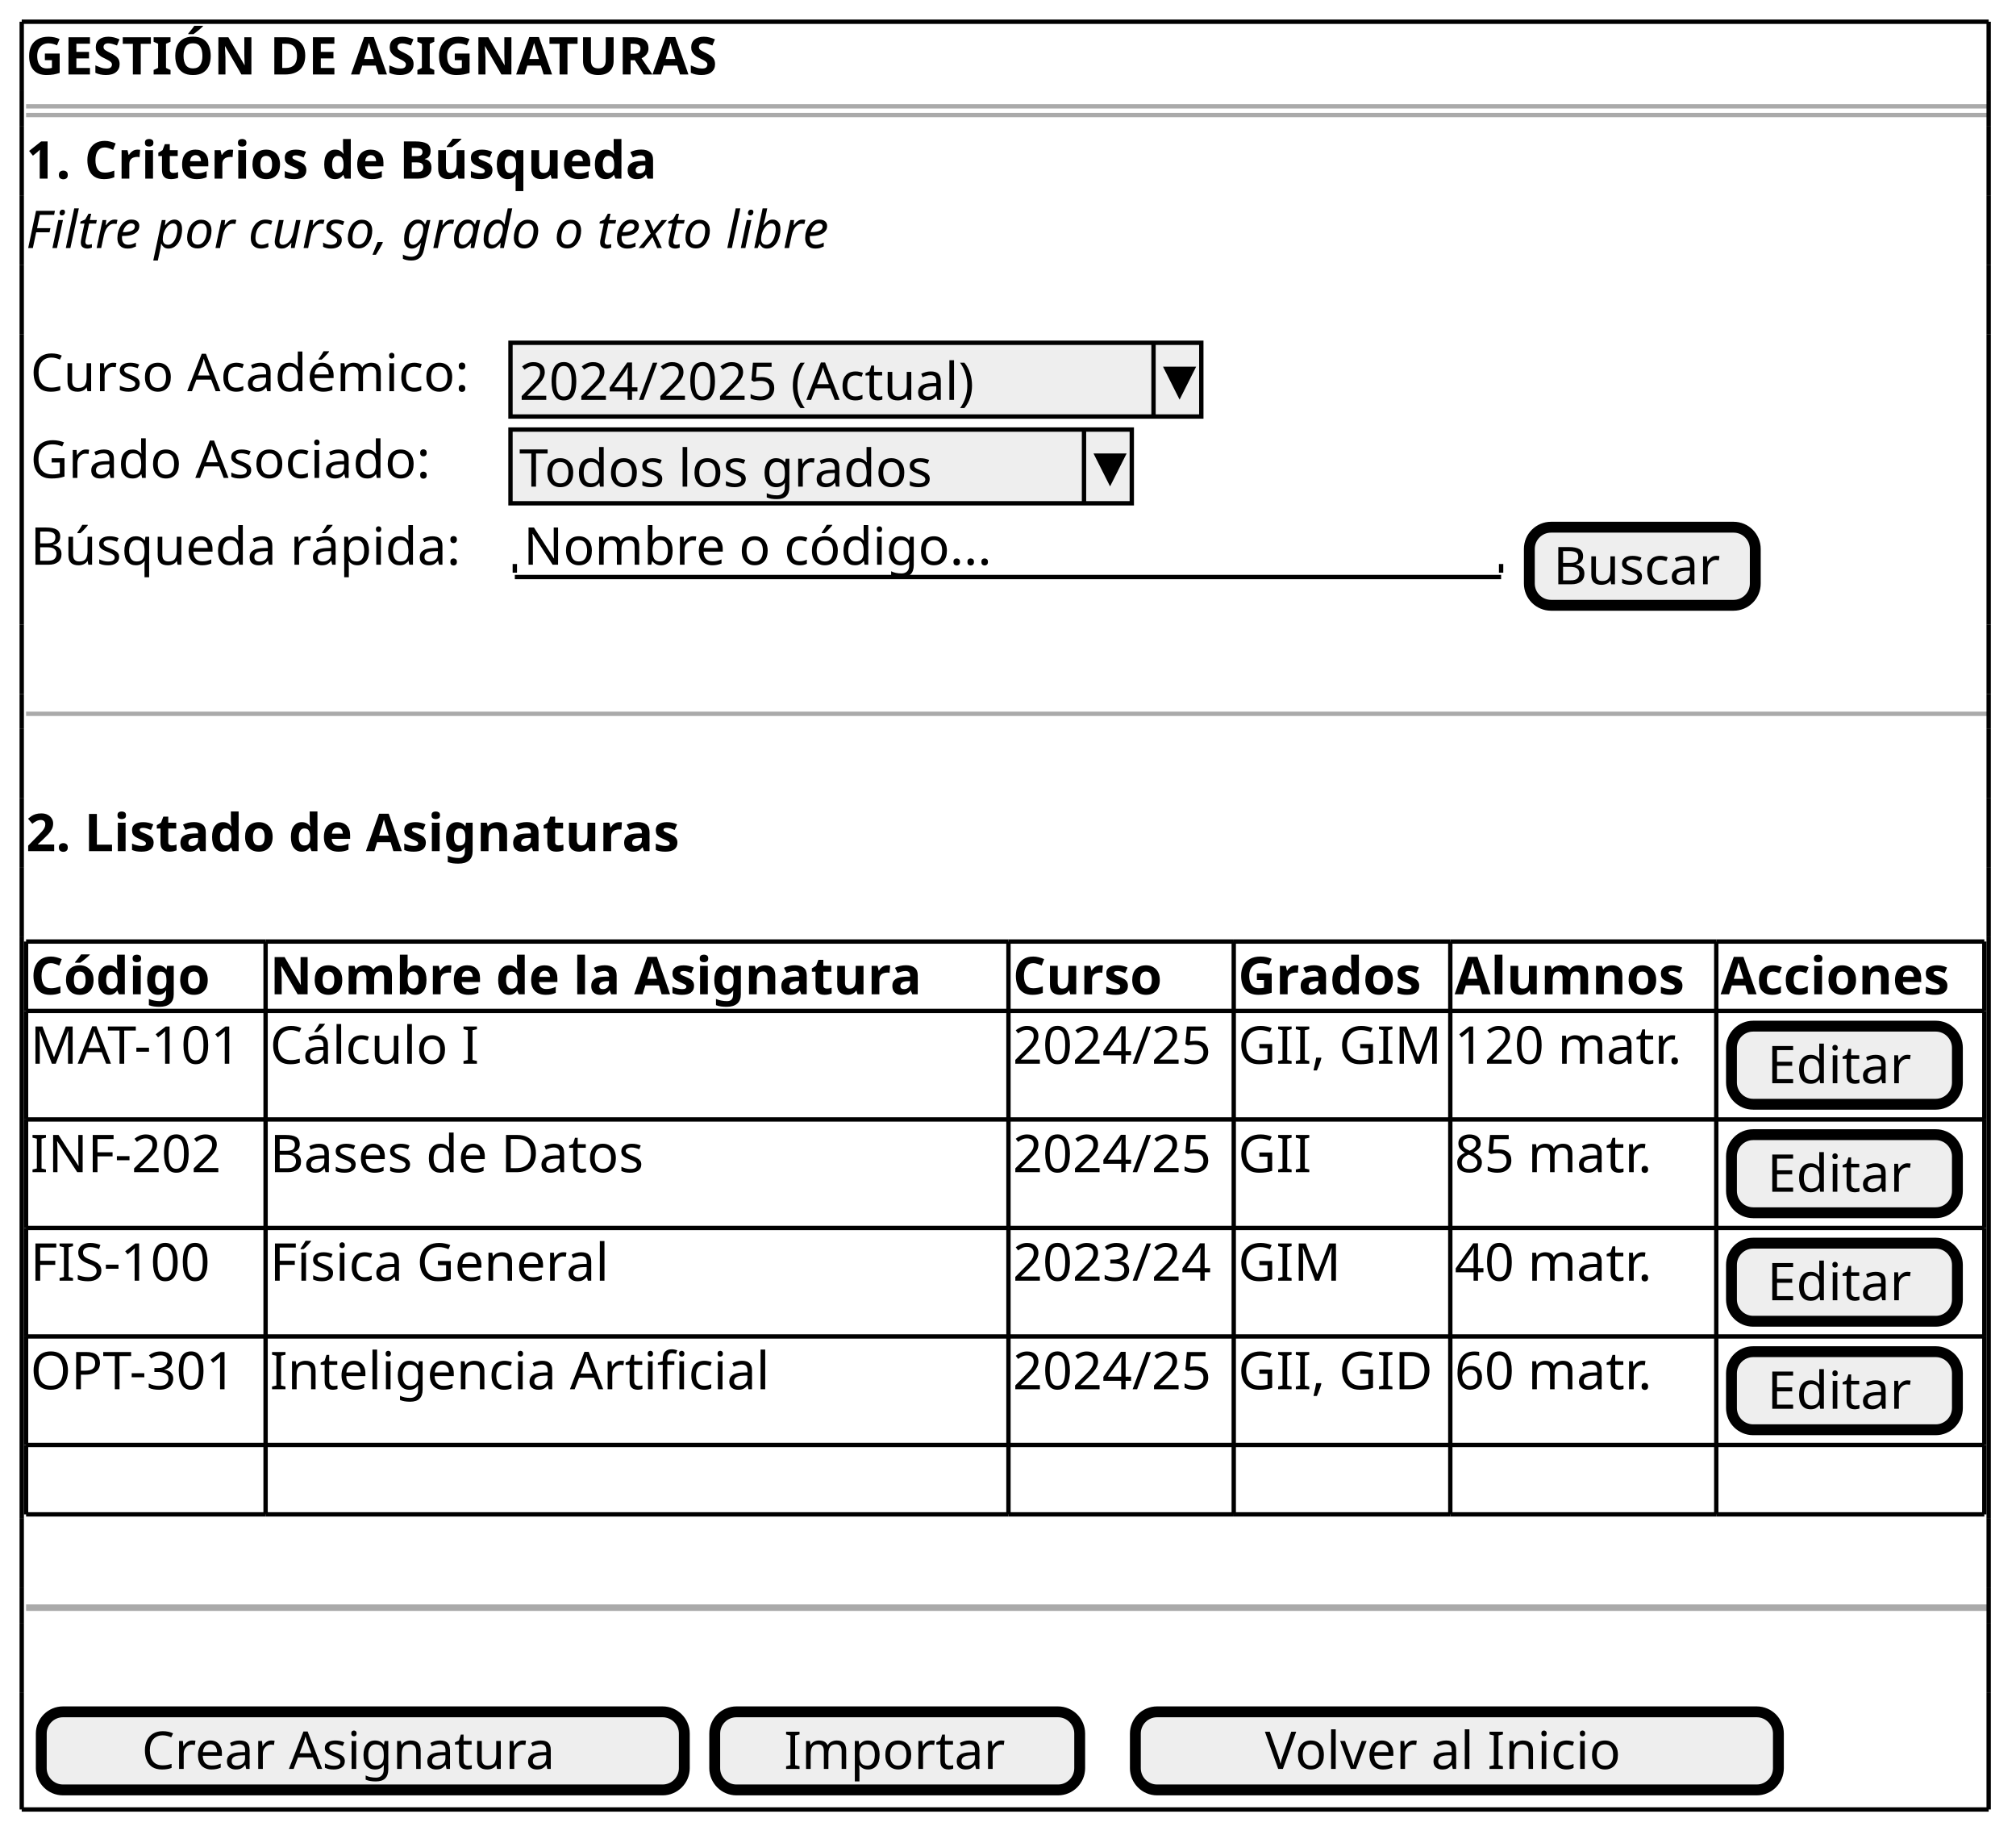
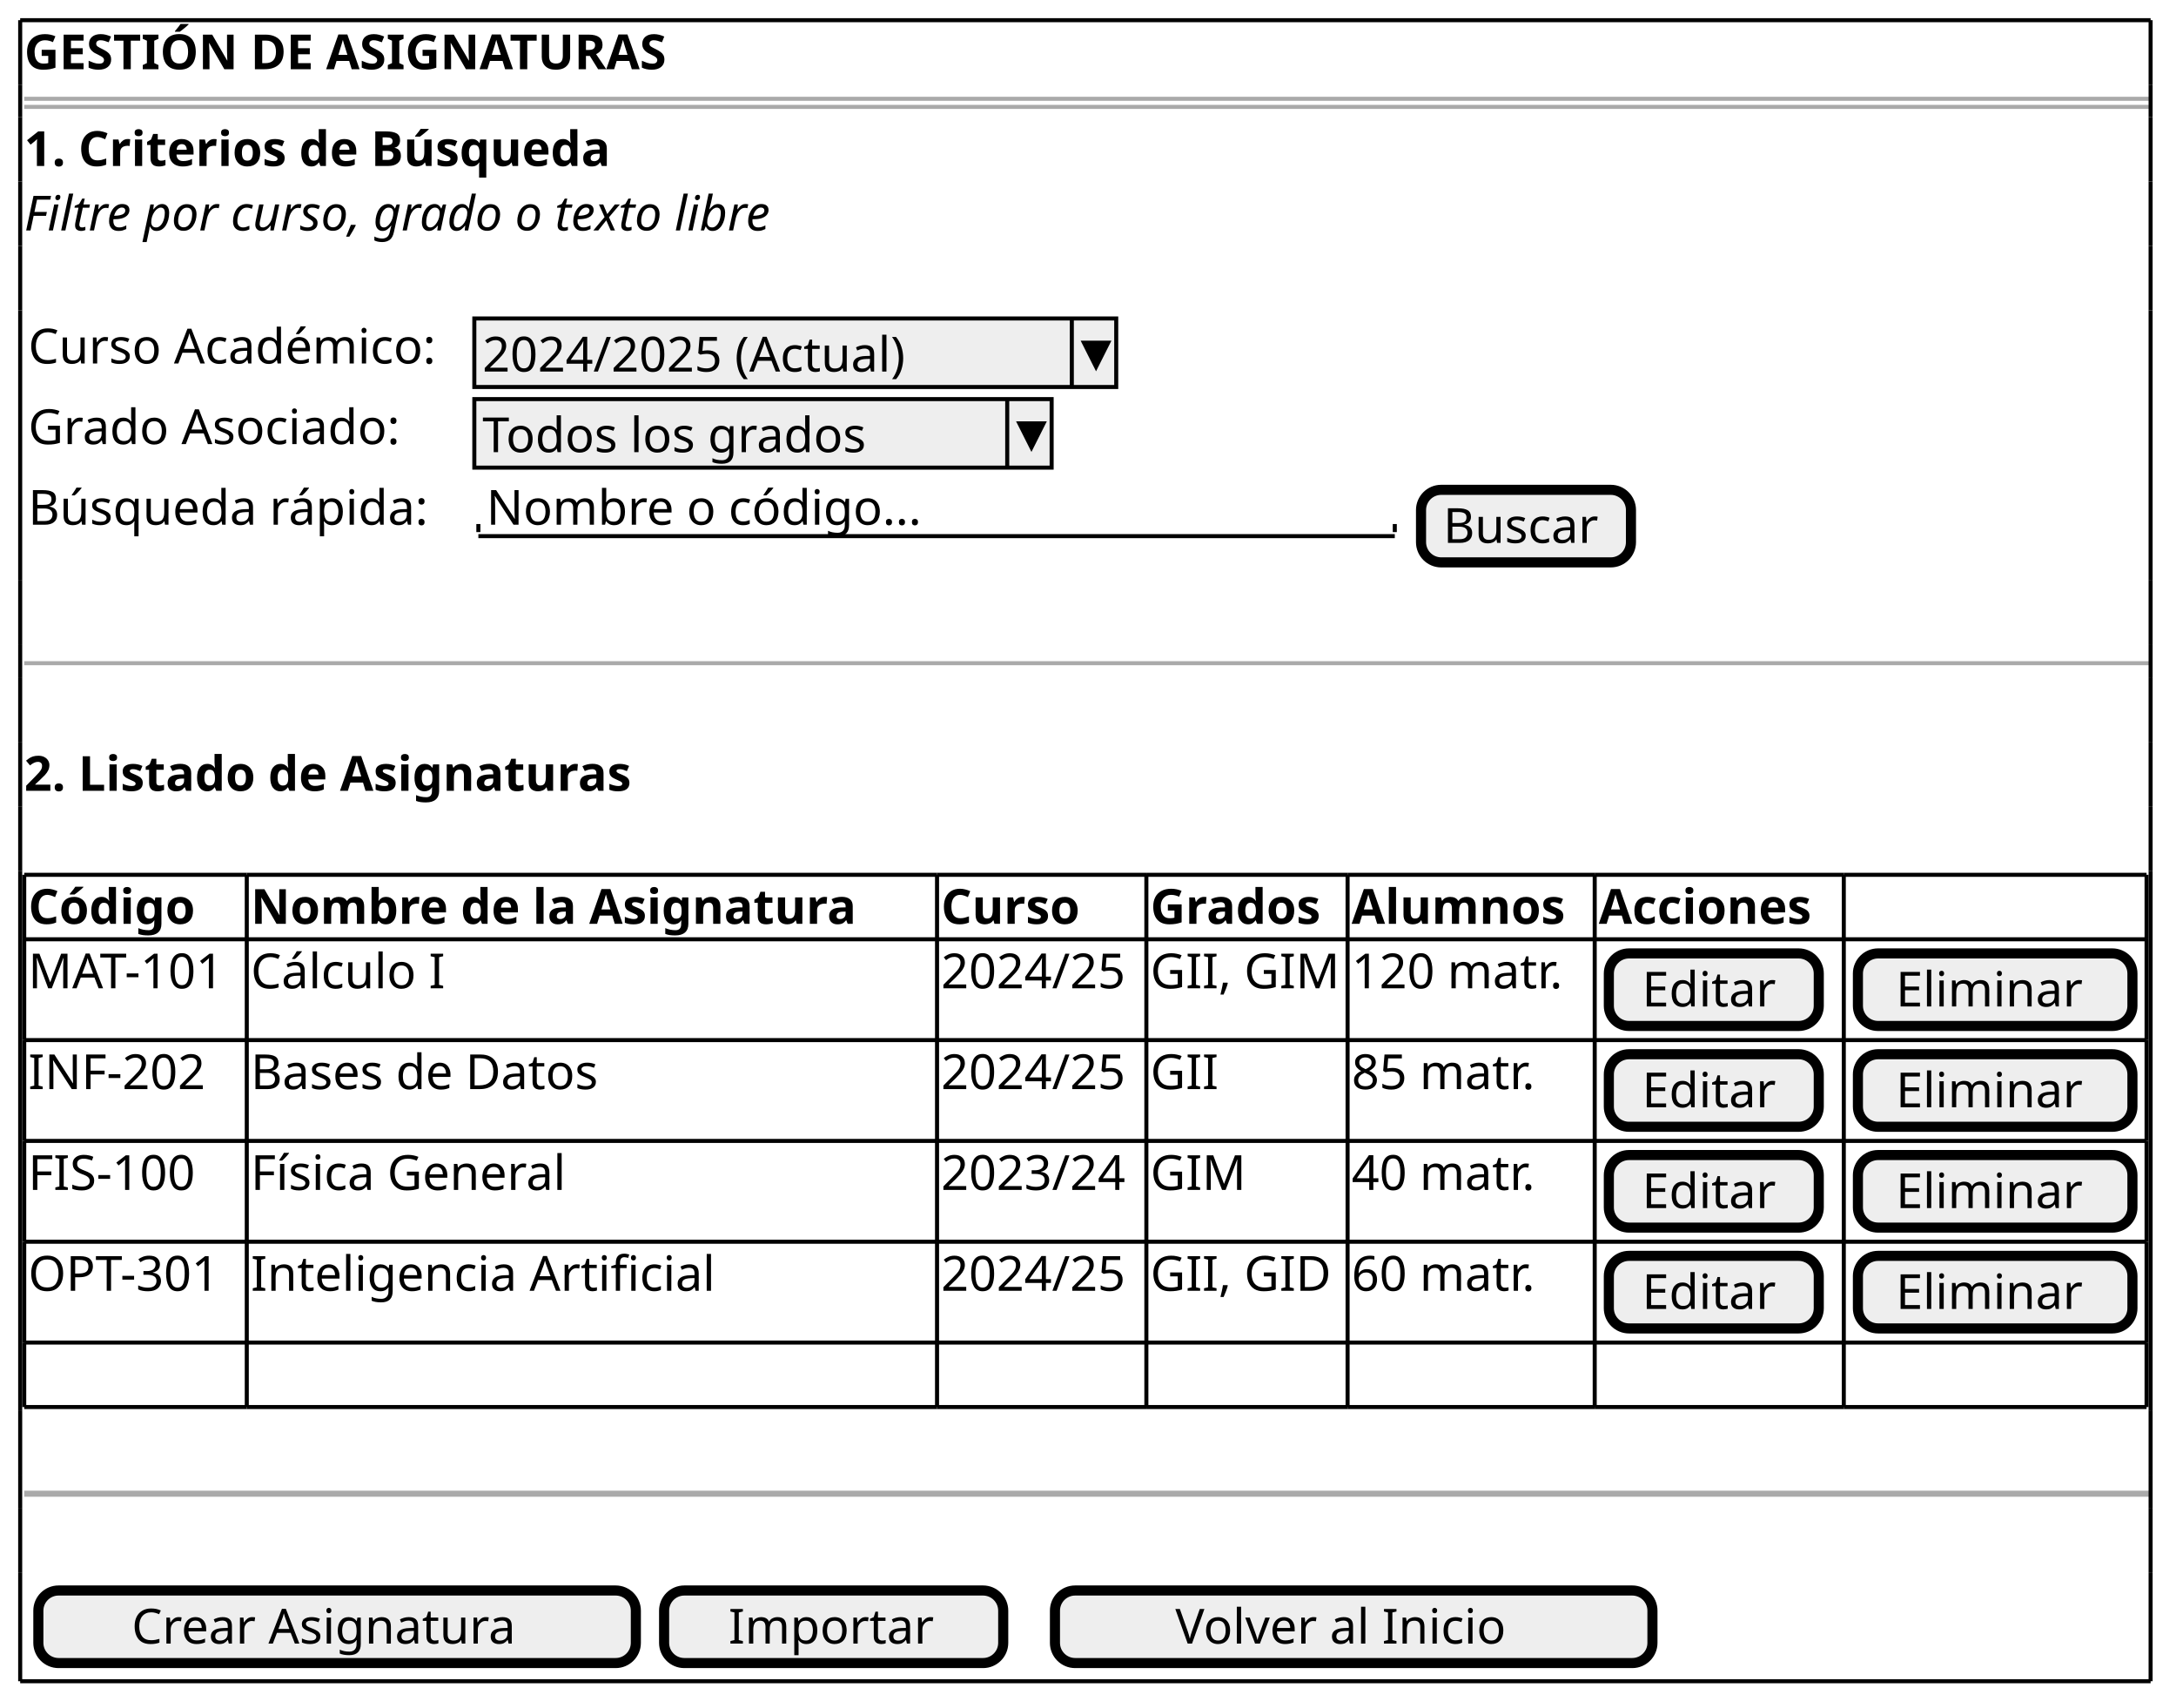
- <svg xmlns="http://www.w3.org/2000/svg" contentStyleType="text/css" data-diagram-type="SALT" height="423px" preserveAspectRatio="none" style="width:464px;height:423px;background:#FFFFFF;" version="1.1" viewBox="0 0 464 423" width="464px" zoomAndPan="magnify">
+ <svg xmlns="http://www.w3.org/2000/svg" contentStyleType="text/css" data-diagram-type="SALT" height="423px" preserveAspectRatio="none" style="width:539px;height:423px;background:#FFFFFF;" version="1.1" viewBox="0 0 539 423" width="539px" zoomAndPan="magnify">
  <defs />
  <g>
    <text fill="#000000" font-family="sans-serif" font-size="12" font-weight="bold" lengthAdjust="spacing" textLength="182.772" x="6" y="17.139">GESTIÓN DE ASIGNATURAS</text>
-     <line style="stroke:#AAAAAA;stroke-width:1;" x1="6" x2="457.709" y1="24.469" y2="24.469" />
-     <line style="stroke:#AAAAAA;stroke-width:1;" x1="6" x2="457.709" y1="26.469" y2="26.469" />
+     <line style="stroke:#AAAAAA;stroke-width:1;" x1="6" x2="532.709" y1="24.469" y2="24.469" />
+     <line style="stroke:#AAAAAA;stroke-width:1;" x1="6" x2="532.709" y1="26.469" y2="26.469" />
    <text fill="#000000" font-family="sans-serif" font-size="12" font-weight="bold" lengthAdjust="spacing" textLength="167.092" x="6" y="41.107">1. Criterios de Búsqueda</text>
    <text fill="#000000" font-family="sans-serif" font-size="12" font-style="italic" lengthAdjust="spacing" textLength="209.959" x="6" y="57.076">Filtre por curso, grado o texto libre</text>
    <text fill="#000000" font-family="sans-serif" font-size="12" lengthAdjust="spacing" textLength="108.492" x="7" y="90.014">Curso Académico:</text>
    <rect fill="#EEEEEE" height="16.969" style="stroke:#000000;stroke-width:1;" width="159" x="117.492" y="78.875" />
    <text fill="#000000" font-family="sans-serif" font-size="12" lengthAdjust="spacing" textLength="116.103" x="119.492" y="92.014">2024/2025 (Actual)</text>
    <line style="stroke:#000000;stroke-width:1;" x1="265.492" x2="265.492" y1="78.875" y2="95.844" />
    <polygon fill="#000000" points="268.492,84.875,274.492,84.875,271.492,90.844" style="stroke:#000000;stroke-width:1;" />
    <text fill="#000000" font-family="sans-serif" font-size="12" lengthAdjust="spacing" textLength="98.449" x="7" y="109.982">Grado Asociado:</text>
    <rect fill="#EEEEEE" height="16.969" style="stroke:#000000;stroke-width:1;" width="143" x="117.492" y="98.844" />
    <text fill="#000000" font-family="sans-serif" font-size="12" lengthAdjust="spacing" textLength="101.555" x="119.492" y="111.982">Todos los grados</text>
    <line style="stroke:#000000;stroke-width:1;" x1="249.492" x2="249.492" y1="98.844" y2="115.812" />
    <polygon fill="#000000" points="252.492,104.844,258.492,104.844,255.492,110.812" style="stroke:#000000;stroke-width:1;" />
    <text fill="#000000" font-family="sans-serif" font-size="12" lengthAdjust="spacing" textLength="105.732" x="7" y="129.951">Búsqueda rápida:</text>
    <text fill="#000000" font-family="sans-serif" font-size="12" lengthAdjust="spacing" textLength="114.205" x="120.492" y="129.951">Nombre o código...</text>
    <line style="stroke:#000000;stroke-width:1;" x1="118.492" x2="345.492" y1="132.781" y2="132.781" />
    <line style="stroke:#000000;stroke-width:1;" x1="118.492" x2="118.492" y1="129.781" y2="131.781" />
    <line style="stroke:#000000;stroke-width:1;" x1="345.492" x2="345.492" y1="129.781" y2="131.781" />
    <rect fill="#EEEEEE" height="17.969" rx="5" ry="5" style="stroke:#000000;stroke-width:2.5;" width="52" x="351.992" y="121.312" />
    <text fill="#000000" font-family="sans-serif" font-size="12" lengthAdjust="spacing" textLength="40.975" x="357.505" y="134.451">Buscar</text>
-     <line style="stroke:#AAAAAA;stroke-width:1;" x1="6" x2="457.709" y1="164.25" y2="164.25" />
+     <line style="stroke:#AAAAAA;stroke-width:1;" x1="6" x2="532.709" y1="164.25" y2="164.25" />
    <text fill="#000000" font-family="sans-serif" font-size="12" font-weight="bold" lengthAdjust="spacing" textLength="172.951" x="6" y="195.857">2. Listado de Asignaturas</text>
    <text fill="#000000" font-family="sans-serif" font-size="12" font-weight="bold" lengthAdjust="spacing" textLength="46.588" x="7" y="228.795">Código</text>
    <text fill="#000000" font-family="sans-serif" font-size="12" font-weight="bold" lengthAdjust="spacing" textLength="168.978" x="62.127" y="228.795">Nombre de la Asignatura</text>
    <text fill="#000000" font-family="sans-serif" font-size="12" font-weight="bold" lengthAdjust="spacing" textLength="38.654" x="233.106" y="228.795">Curso</text>
    <text fill="#000000" font-family="sans-serif" font-size="12" font-weight="bold" lengthAdjust="spacing" textLength="47.842" x="284.957" y="228.795">Grados</text>
    <text fill="#000000" font-family="sans-serif" font-size="12" font-weight="bold" lengthAdjust="spacing" textLength="58.377" x="334.799" y="228.795">Alumnos</text>
    <text fill="#000000" font-family="sans-serif" font-size="12" font-weight="bold" lengthAdjust="spacing" textLength="59.695" x="396.014" y="228.795">Acciones</text>
    <text fill="#000000" font-family="sans-serif" font-size="12" lengthAdjust="spacing" textLength="53.127" x="7" y="244.764">MAT-101</text>
    <text fill="#000000" font-family="sans-serif" font-size="12" lengthAdjust="spacing" textLength="51.299" x="62.127" y="244.764">Cálculo I</text>
    <text fill="#000000" font-family="sans-serif" font-size="12" lengthAdjust="spacing" textLength="49.852" x="233.106" y="244.764">2024/25</text>
    <text fill="#000000" font-family="sans-serif" font-size="12" lengthAdjust="spacing" textLength="47.197" x="284.957" y="244.764">GII, GIM</text>
    <text fill="#000000" font-family="sans-serif" font-size="12" lengthAdjust="spacing" textLength="59.215" x="334.799" y="244.764">120 matr.</text>
    <rect fill="#EEEEEE" height="17.969" rx="5" ry="5" style="stroke:#000000;stroke-width:2.5;" width="52" x="398.514" y="236.125" />
    <text fill="#000000" font-family="sans-serif" font-size="12" lengthAdjust="spacing" textLength="35.525" x="406.751" y="249.264">Editar</text>
+     <rect fill="#EEEEEE" height="17.969" rx="5" ry="5" style="stroke:#000000;stroke-width:2.5;" width="68" x="460.209" y="236.125" />
+     <text fill="#000000" font-family="sans-serif" font-size="12" lengthAdjust="spacing" textLength="49.166" x="469.626" y="249.264">Eliminar</text>
    <text fill="#000000" font-family="sans-serif" font-size="12" lengthAdjust="spacing" textLength="46.652" x="7" y="269.732">INF-202</text>
    <text fill="#000000" font-family="sans-serif" font-size="12" lengthAdjust="spacing" textLength="92.994" x="62.127" y="269.732">Bases de Datos</text>
    <text fill="#000000" font-family="sans-serif" font-size="12" lengthAdjust="spacing" textLength="49.852" x="233.106" y="269.732">2024/25</text>
    <text fill="#000000" font-family="sans-serif" font-size="12" lengthAdjust="spacing" textLength="16.377" x="284.957" y="269.732">GII</text>
    <text fill="#000000" font-family="sans-serif" font-size="12" lengthAdjust="spacing" textLength="51.58" x="334.799" y="269.732">85 matr.</text>
    <rect fill="#EEEEEE" height="17.969" rx="5" ry="5" style="stroke:#000000;stroke-width:2.5;" width="52" x="398.514" y="261.094" />
    <text fill="#000000" font-family="sans-serif" font-size="12" lengthAdjust="spacing" textLength="35.525" x="406.751" y="274.232">Editar</text>
+     <rect fill="#EEEEEE" height="17.969" rx="5" ry="5" style="stroke:#000000;stroke-width:2.5;" width="68" x="460.209" y="261.094" />
+     <text fill="#000000" font-family="sans-serif" font-size="12" lengthAdjust="spacing" textLength="49.166" x="469.626" y="274.232">Eliminar</text>
    <text fill="#000000" font-family="sans-serif" font-size="12" lengthAdjust="spacing" textLength="45.293" x="7" y="294.701">FIS-100</text>
    <text fill="#000000" font-family="sans-serif" font-size="12" lengthAdjust="spacing" textLength="84.879" x="62.127" y="294.701">Física General</text>
    <text fill="#000000" font-family="sans-serif" font-size="12" lengthAdjust="spacing" textLength="49.852" x="233.106" y="294.701">2023/24</text>
    <text fill="#000000" font-family="sans-serif" font-size="12" lengthAdjust="spacing" textLength="23.191" x="284.957" y="294.701">GIM</text>
    <text fill="#000000" font-family="sans-serif" font-size="12" lengthAdjust="spacing" textLength="51.58" x="334.799" y="294.701">40 matr.</text>
    <rect fill="#EEEEEE" height="17.969" rx="5" ry="5" style="stroke:#000000;stroke-width:2.5;" width="52" x="398.514" y="286.062" />
    <text fill="#000000" font-family="sans-serif" font-size="12" lengthAdjust="spacing" textLength="35.525" x="406.751" y="299.201">Editar</text>
+     <rect fill="#EEEEEE" height="17.969" rx="5" ry="5" style="stroke:#000000;stroke-width:2.5;" width="68" x="460.209" y="286.062" />
+     <text fill="#000000" font-family="sans-serif" font-size="12" lengthAdjust="spacing" textLength="49.166" x="469.626" y="299.201">Eliminar</text>
    <text fill="#000000" font-family="sans-serif" font-size="12" lengthAdjust="spacing" textLength="51.246" x="7" y="319.67">OPT-301</text>
    <text fill="#000000" font-family="sans-serif" font-size="12" lengthAdjust="spacing" textLength="122.965" x="62.127" y="319.67">Inteligencia Artificial</text>
    <text fill="#000000" font-family="sans-serif" font-size="12" lengthAdjust="spacing" textLength="49.852" x="233.106" y="319.67">2024/25</text>
    <text fill="#000000" font-family="sans-serif" font-size="12" lengthAdjust="spacing" textLength="46.084" x="284.957" y="319.67">GII, GID</text>
    <text fill="#000000" font-family="sans-serif" font-size="12" lengthAdjust="spacing" textLength="51.58" x="334.799" y="319.67">60 matr.</text>
    <rect fill="#EEEEEE" height="17.969" rx="5" ry="5" style="stroke:#000000;stroke-width:2.5;" width="52" x="398.514" y="311.031" />
    <text fill="#000000" font-family="sans-serif" font-size="12" lengthAdjust="spacing" textLength="35.525" x="406.751" y="324.17">Editar</text>
+     <rect fill="#EEEEEE" height="17.969" rx="5" ry="5" style="stroke:#000000;stroke-width:2.5;" width="68" x="460.209" y="311.031" />
+     <text fill="#000000" font-family="sans-serif" font-size="12" lengthAdjust="spacing" textLength="49.166" x="469.626" y="324.17">Eliminar</text>
    <line style="stroke:#000000;stroke-width:1;" x1="6" x2="61.127" y1="216.656" y2="216.656" />
-     <line style="stroke:#000000;stroke-width:1;" x1="333.799" x2="395.014" y1="307.531" y2="307.531" />
    <line style="stroke:#000000;stroke-width:1;" x1="61.127" x2="232.106" y1="216.656" y2="216.656" />
-     <line style="stroke:#000000;stroke-width:1;" x1="395.014" x2="456.709" y1="307.531" y2="307.531" />
    <line style="stroke:#000000;stroke-width:1;" x1="232.106" x2="283.957" y1="216.656" y2="216.656" />
    <line style="stroke:#000000;stroke-width:1;" x1="283.957" x2="333.799" y1="216.656" y2="216.656" />
    <line style="stroke:#000000;stroke-width:1;" x1="333.799" x2="395.014" y1="216.656" y2="216.656" />
    <line style="stroke:#000000;stroke-width:1;" x1="395.014" x2="456.709" y1="216.656" y2="216.656" />
+     <line style="stroke:#000000;stroke-width:1;" x1="456.709" x2="531.709" y1="216.656" y2="216.656" />
    <line style="stroke:#000000;stroke-width:1;" x1="6" x2="61.127" y1="282.562" y2="282.562" />
    <line style="stroke:#000000;stroke-width:1;" x1="61.127" x2="232.106" y1="282.562" y2="282.562" />
    <line style="stroke:#000000;stroke-width:1;" x1="232.106" x2="283.957" y1="282.562" y2="282.562" />
    <line style="stroke:#000000;stroke-width:1;" x1="283.957" x2="333.799" y1="282.562" y2="282.562" />
    <line style="stroke:#000000;stroke-width:1;" x1="333.799" x2="395.014" y1="282.562" y2="282.562" />
    <line style="stroke:#000000;stroke-width:1;" x1="395.014" x2="456.709" y1="282.562" y2="282.562" />
+     <line style="stroke:#000000;stroke-width:1;" x1="456.709" x2="531.709" y1="282.562" y2="282.562" />
    <line style="stroke:#000000;stroke-width:1;" x1="6" x2="61.127" y1="348.469" y2="348.469" />
    <line style="stroke:#000000;stroke-width:1;" x1="61.127" x2="232.106" y1="348.469" y2="348.469" />
    <line style="stroke:#000000;stroke-width:1;" x1="232.106" x2="283.957" y1="348.469" y2="348.469" />
    <line style="stroke:#000000;stroke-width:1;" x1="283.957" x2="333.799" y1="348.469" y2="348.469" />
    <line style="stroke:#000000;stroke-width:1;" x1="333.799" x2="395.014" y1="348.469" y2="348.469" />
+     <line style="stroke:#000000;stroke-width:1;" x1="395.014" x2="456.709" y1="348.469" y2="348.469" />
+     <line style="stroke:#000000;stroke-width:1;" x1="456.709" x2="531.709" y1="348.469" y2="348.469" />
+     <line style="stroke:#000000;stroke-width:1;" x1="6" x2="61.127" y1="232.625" y2="232.625" />
+     <line style="stroke:#000000;stroke-width:1;" x1="61.127" x2="232.106" y1="232.625" y2="232.625" />
+     <line style="stroke:#000000;stroke-width:1;" x1="232.106" x2="283.957" y1="232.625" y2="232.625" />
+     <line style="stroke:#000000;stroke-width:1;" x1="283.957" x2="333.799" y1="232.625" y2="232.625" />
+     <line style="stroke:#000000;stroke-width:1;" x1="333.799" x2="395.014" y1="232.625" y2="232.625" />
+     <line style="stroke:#000000;stroke-width:1;" x1="395.014" x2="456.709" y1="232.625" y2="232.625" />
+     <line style="stroke:#000000;stroke-width:1;" x1="456.709" x2="531.709" y1="232.625" y2="232.625" />
+     <line style="stroke:#000000;stroke-width:1;" x1="6" x2="61.127" y1="307.531" y2="307.531" />
+     <line style="stroke:#000000;stroke-width:1;" x1="61.127" x2="232.106" y1="307.531" y2="307.531" />
+     <line style="stroke:#000000;stroke-width:1;" x1="232.106" x2="283.957" y1="307.531" y2="307.531" />
+     <line style="stroke:#000000;stroke-width:1;" x1="283.957" x2="333.799" y1="307.531" y2="307.531" />
+     <line style="stroke:#000000;stroke-width:1;" x1="333.799" x2="395.014" y1="307.531" y2="307.531" />
+     <line style="stroke:#000000;stroke-width:1;" x1="395.014" x2="456.709" y1="307.531" y2="307.531" />
+     <line style="stroke:#000000;stroke-width:1;" x1="456.709" x2="531.709" y1="307.531" y2="307.531" />
    <line style="stroke:#000000;stroke-width:1;" x1="6" x2="61.127" y1="257.594" y2="257.594" />
-     <line style="stroke:#000000;stroke-width:1;" x1="395.014" x2="456.709" y1="348.469" y2="348.469" />
    <line style="stroke:#000000;stroke-width:1;" x1="61.127" x2="232.106" y1="257.594" y2="257.594" />
    <line style="stroke:#000000;stroke-width:1;" x1="232.106" x2="283.957" y1="257.594" y2="257.594" />
    <line style="stroke:#000000;stroke-width:1;" x1="283.957" x2="333.799" y1="257.594" y2="257.594" />
    <line style="stroke:#000000;stroke-width:1;" x1="333.799" x2="395.014" y1="257.594" y2="257.594" />
    <line style="stroke:#000000;stroke-width:1;" x1="395.014" x2="456.709" y1="257.594" y2="257.594" />
+     <line style="stroke:#000000;stroke-width:1;" x1="456.709" x2="531.709" y1="257.594" y2="257.594" />
    <line style="stroke:#000000;stroke-width:1;" x1="6" x2="61.127" y1="332.5" y2="332.5" />
    <line style="stroke:#000000;stroke-width:1;" x1="61.127" x2="232.106" y1="332.5" y2="332.5" />
    <line style="stroke:#000000;stroke-width:1;" x1="232.106" x2="283.957" y1="332.5" y2="332.5" />
    <line style="stroke:#000000;stroke-width:1;" x1="283.957" x2="333.799" y1="332.5" y2="332.5" />
-     <line style="stroke:#000000;stroke-width:1;" x1="6" x2="61.127" y1="232.625" y2="232.625" />
    <line style="stroke:#000000;stroke-width:1;" x1="333.799" x2="395.014" y1="332.5" y2="332.5" />
-     <line style="stroke:#000000;stroke-width:1;" x1="61.127" x2="232.106" y1="232.625" y2="232.625" />
    <line style="stroke:#000000;stroke-width:1;" x1="395.014" x2="456.709" y1="332.5" y2="332.5" />
-     <line style="stroke:#000000;stroke-width:1;" x1="232.106" x2="283.957" y1="232.625" y2="232.625" />
-     <line style="stroke:#000000;stroke-width:1;" x1="283.957" x2="333.799" y1="232.625" y2="232.625" />
-     <line style="stroke:#000000;stroke-width:1;" x1="333.799" x2="395.014" y1="232.625" y2="232.625" />
-     <line style="stroke:#000000;stroke-width:1;" x1="395.014" x2="456.709" y1="232.625" y2="232.625" />
-     <line style="stroke:#000000;stroke-width:1;" x1="6" x2="61.127" y1="307.531" y2="307.531" />
-     <line style="stroke:#000000;stroke-width:1;" x1="61.127" x2="232.106" y1="307.531" y2="307.531" />
-     <line style="stroke:#000000;stroke-width:1;" x1="232.106" x2="283.957" y1="307.531" y2="307.531" />
-     <line style="stroke:#000000;stroke-width:1;" x1="283.957" x2="333.799" y1="307.531" y2="307.531" />
+     <line style="stroke:#000000;stroke-width:1;" x1="456.709" x2="531.709" y1="332.5" y2="332.5" />
    <line style="stroke:#000000;stroke-width:1;" x1="6" x2="6" y1="216.656" y2="232.625" />
    <line style="stroke:#000000;stroke-width:1;" x1="333.799" x2="333.799" y1="307.531" y2="332.5" />
    <line style="stroke:#000000;stroke-width:1;" x1="61.127" x2="61.127" y1="216.656" y2="232.625" />
    <line style="stroke:#000000;stroke-width:1;" x1="395.014" x2="395.014" y1="307.531" y2="332.5" />
+     <line style="stroke:#000000;stroke-width:1;" x1="232.106" x2="232.106" y1="216.656" y2="232.625" />
    <line style="stroke:#000000;stroke-width:1;" x1="456.709" x2="456.709" y1="307.531" y2="332.5" />
-     <line style="stroke:#000000;stroke-width:1;" x1="232.106" x2="232.106" y1="216.656" y2="232.625" />
+     <line style="stroke:#000000;stroke-width:1;" x1="531.709" x2="531.709" y1="307.531" y2="332.5" />
    <line style="stroke:#000000;stroke-width:1;" x1="283.957" x2="283.957" y1="216.656" y2="232.625" />
    <line style="stroke:#000000;stroke-width:1;" x1="333.799" x2="333.799" y1="216.656" y2="232.625" />
    <line style="stroke:#000000;stroke-width:1;" x1="395.014" x2="395.014" y1="216.656" y2="232.625" />
    <line style="stroke:#000000;stroke-width:1;" x1="456.709" x2="456.709" y1="216.656" y2="232.625" />
+     <line style="stroke:#000000;stroke-width:1;" x1="531.709" x2="531.709" y1="216.656" y2="232.625" />
    <line style="stroke:#000000;stroke-width:1;" x1="6" x2="6" y1="282.562" y2="307.531" />
    <line style="stroke:#000000;stroke-width:1;" x1="61.127" x2="61.127" y1="282.562" y2="307.531" />
    <line style="stroke:#000000;stroke-width:1;" x1="232.106" x2="232.106" y1="282.562" y2="307.531" />
    <line style="stroke:#000000;stroke-width:1;" x1="283.957" x2="283.957" y1="282.562" y2="307.531" />
    <line style="stroke:#000000;stroke-width:1;" x1="333.799" x2="333.799" y1="282.562" y2="307.531" />
    <line style="stroke:#000000;stroke-width:1;" x1="395.014" x2="395.014" y1="282.562" y2="307.531" />
    <line style="stroke:#000000;stroke-width:1;" x1="456.709" x2="456.709" y1="282.562" y2="307.531" />
+     <line style="stroke:#000000;stroke-width:1;" x1="531.709" x2="531.709" y1="282.562" y2="307.531" />
    <line style="stroke:#000000;stroke-width:1;" x1="6" x2="6" y1="257.594" y2="282.562" />
    <line style="stroke:#000000;stroke-width:1;" x1="61.127" x2="61.127" y1="257.594" y2="282.562" />
    <line style="stroke:#000000;stroke-width:1;" x1="232.106" x2="232.106" y1="257.594" y2="282.562" />
    <line style="stroke:#000000;stroke-width:1;" x1="283.957" x2="283.957" y1="257.594" y2="282.562" />
    <line style="stroke:#000000;stroke-width:1;" x1="333.799" x2="333.799" y1="257.594" y2="282.562" />
    <line style="stroke:#000000;stroke-width:1;" x1="395.014" x2="395.014" y1="257.594" y2="282.562" />
    <line style="stroke:#000000;stroke-width:1;" x1="456.709" x2="456.709" y1="257.594" y2="282.562" />
+     <line style="stroke:#000000;stroke-width:1;" x1="531.709" x2="531.709" y1="257.594" y2="282.562" />
    <line style="stroke:#000000;stroke-width:1;" x1="6" x2="6" y1="332.5" y2="348.469" />
    <line style="stroke:#000000;stroke-width:1;" x1="61.127" x2="61.127" y1="332.5" y2="348.469" />
    <line style="stroke:#000000;stroke-width:1;" x1="232.106" x2="232.106" y1="332.5" y2="348.469" />
    <line style="stroke:#000000;stroke-width:1;" x1="283.957" x2="283.957" y1="332.5" y2="348.469" />
    <line style="stroke:#000000;stroke-width:1;" x1="6" x2="6" y1="232.625" y2="257.594" />
    <line style="stroke:#000000;stroke-width:1;" x1="333.799" x2="333.799" y1="332.5" y2="348.469" />
    <line style="stroke:#000000;stroke-width:1;" x1="61.127" x2="61.127" y1="232.625" y2="257.594" />
    <line style="stroke:#000000;stroke-width:1;" x1="395.014" x2="395.014" y1="332.5" y2="348.469" />
+     <line style="stroke:#000000;stroke-width:1;" x1="232.106" x2="232.106" y1="232.625" y2="257.594" />
    <line style="stroke:#000000;stroke-width:1;" x1="456.709" x2="456.709" y1="332.5" y2="348.469" />
-     <line style="stroke:#000000;stroke-width:1;" x1="232.106" x2="232.106" y1="232.625" y2="257.594" />
+     <line style="stroke:#000000;stroke-width:1;" x1="531.709" x2="531.709" y1="332.5" y2="348.469" />
    <line style="stroke:#000000;stroke-width:1;" x1="283.957" x2="283.957" y1="232.625" y2="257.594" />
    <line style="stroke:#000000;stroke-width:1;" x1="333.799" x2="333.799" y1="232.625" y2="257.594" />
    <line style="stroke:#000000;stroke-width:1;" x1="395.014" x2="395.014" y1="232.625" y2="257.594" />
    <line style="stroke:#000000;stroke-width:1;" x1="456.709" x2="456.709" y1="232.625" y2="257.594" />
+     <line style="stroke:#000000;stroke-width:1;" x1="531.709" x2="531.709" y1="232.625" y2="257.594" />
    <line style="stroke:#000000;stroke-width:1;" x1="6" x2="6" y1="307.531" y2="332.5" />
    <line style="stroke:#000000;stroke-width:1;" x1="61.127" x2="61.127" y1="307.531" y2="332.5" />
    <line style="stroke:#000000;stroke-width:1;" x1="232.106" x2="232.106" y1="307.531" y2="332.5" />
    <line style="stroke:#000000;stroke-width:1;" x1="283.957" x2="283.957" y1="307.531" y2="332.5" />
-     <line style="stroke:#AAAAAA;stroke-width:1.5;" x1="6" x2="457.709" y1="369.938" y2="369.938" />
+     <line style="stroke:#AAAAAA;stroke-width:1.5;" x1="6" x2="532.709" y1="369.938" y2="369.938" />
    <rect fill="#EEEEEE" height="17.969" rx="5" ry="5" style="stroke:#000000;stroke-width:2.5;" width="148" x="9.5" y="393.906" />
    <text fill="#000000" font-family="sans-serif" font-size="12" lengthAdjust="spacing" textLength="101.766" x="32.617" y="407.045">Crear Asignatura</text>
    <rect fill="#EEEEEE" height="17.969" rx="5" ry="5" style="stroke:#000000;stroke-width:2.5;" width="84" x="164.5" y="393.906" />
    <text fill="#000000" font-family="sans-serif" font-size="12" lengthAdjust="spacing" textLength="52.113" x="180.443" y="407.045">Importar</text>
    <rect fill="#EEEEEE" height="17.969" rx="5" ry="5" style="stroke:#000000;stroke-width:2.5;" width="148" x="261.315" y="393.906" />
    <text fill="#000000" font-family="sans-serif" font-size="12" lengthAdjust="spacing" textLength="88.371" x="291.129" y="407.045">Volver al Inicio</text>
-     <line style="stroke:#000000;stroke-width:1;" x1="5" x2="457.709" y1="5" y2="5" />
-     <line style="stroke:#000000;stroke-width:1;" x1="5" x2="457.709" y1="416.375" y2="416.375" />
+     <line style="stroke:#000000;stroke-width:1;" x1="5" x2="532.709" y1="5" y2="5" />
+     <line style="stroke:#000000;stroke-width:1;" x1="5" x2="532.709" y1="416.375" y2="416.375" />
    <line style="stroke:#000000;stroke-width:1;" x1="5" x2="5" y1="5" y2="20.969" />
-     <line style="stroke:#000000;stroke-width:1;" x1="457.709" x2="457.709" y1="5" y2="20.969" />
+     <line style="stroke:#000000;stroke-width:1;" x1="532.709" x2="532.709" y1="5" y2="20.969" />
    <line style="stroke:#000000;stroke-width:1;" x1="5" x2="5" y1="389.406" y2="416.375" />
-     <line style="stroke:#000000;stroke-width:1;" x1="457.709" x2="457.709" y1="389.406" y2="416.375" />
+     <line style="stroke:#000000;stroke-width:1;" x1="532.709" x2="532.709" y1="389.406" y2="416.375" />
    <line style="stroke:#000000;stroke-width:1;" x1="5" x2="5" y1="215.656" y2="349.469" />
-     <line style="stroke:#000000;stroke-width:1;" x1="457.709" x2="457.709" y1="215.656" y2="349.469" />
+     <line style="stroke:#000000;stroke-width:1;" x1="532.709" x2="532.709" y1="215.656" y2="349.469" />
    <line style="stroke:#000000;stroke-width:1;" x1="5" x2="5" y1="159.75" y2="167.75" />
-     <line style="stroke:#000000;stroke-width:1;" x1="457.709" x2="457.709" y1="159.75" y2="167.75" />
+     <line style="stroke:#000000;stroke-width:1;" x1="532.709" x2="532.709" y1="159.75" y2="167.75" />
    <line style="stroke:#000000;stroke-width:1;" x1="5" x2="5" y1="44.938" y2="60.906" />
-     <line style="stroke:#000000;stroke-width:1;" x1="457.709" x2="457.709" y1="44.938" y2="60.906" />
+     <line style="stroke:#000000;stroke-width:1;" x1="532.709" x2="532.709" y1="44.938" y2="60.906" />
    <line style="stroke:#000000;stroke-width:1;" x1="5" x2="5" y1="373.438" y2="389.406" />
-     <line style="stroke:#000000;stroke-width:1;" x1="457.709" x2="457.709" y1="373.438" y2="389.406" />
+     <line style="stroke:#000000;stroke-width:1;" x1="532.709" x2="532.709" y1="373.438" y2="389.406" />
    <line style="stroke:#000000;stroke-width:1;" x1="5" x2="5" y1="199.688" y2="215.656" />
-     <line style="stroke:#000000;stroke-width:1;" x1="457.709" x2="457.709" y1="199.688" y2="215.656" />
+     <line style="stroke:#000000;stroke-width:1;" x1="532.709" x2="532.709" y1="199.688" y2="215.656" />
    <line style="stroke:#000000;stroke-width:1;" x1="5" x2="5" y1="143.781" y2="159.75" />
-     <line style="stroke:#000000;stroke-width:1;" x1="457.709" x2="457.709" y1="143.781" y2="159.75" />
+     <line style="stroke:#000000;stroke-width:1;" x1="532.709" x2="532.709" y1="143.781" y2="159.75" />
    <line style="stroke:#000000;stroke-width:1;" x1="5" x2="5" y1="28.969" y2="44.938" />
-     <line style="stroke:#000000;stroke-width:1;" x1="457.709" x2="457.709" y1="28.969" y2="44.938" />
+     <line style="stroke:#000000;stroke-width:1;" x1="532.709" x2="532.709" y1="28.969" y2="44.938" />
    <line style="stroke:#000000;stroke-width:1;" x1="5" x2="5" y1="365.438" y2="373.438" />
-     <line style="stroke:#000000;stroke-width:1;" x1="457.709" x2="457.709" y1="365.438" y2="373.438" />
+     <line style="stroke:#000000;stroke-width:1;" x1="532.709" x2="532.709" y1="365.438" y2="373.438" />
    <line style="stroke:#000000;stroke-width:1;" x1="5" x2="5" y1="183.719" y2="199.688" />
-     <line style="stroke:#000000;stroke-width:1;" x1="457.709" x2="457.709" y1="183.719" y2="199.688" />
+     <line style="stroke:#000000;stroke-width:1;" x1="532.709" x2="532.709" y1="183.719" y2="199.688" />
    <line style="stroke:#000000;stroke-width:1;" x1="5" x2="5" y1="76.875" y2="143.781" />
-     <line style="stroke:#000000;stroke-width:1;" x1="457.709" x2="457.709" y1="76.875" y2="143.781" />
+     <line style="stroke:#000000;stroke-width:1;" x1="532.709" x2="532.709" y1="76.875" y2="143.781" />
    <line style="stroke:#000000;stroke-width:1;" x1="5" x2="5" y1="20.969" y2="28.969" />
-     <line style="stroke:#000000;stroke-width:1;" x1="457.709" x2="457.709" y1="20.969" y2="28.969" />
+     <line style="stroke:#000000;stroke-width:1;" x1="532.709" x2="532.709" y1="20.969" y2="28.969" />
    <line style="stroke:#000000;stroke-width:1;" x1="5" x2="5" y1="349.469" y2="365.438" />
-     <line style="stroke:#000000;stroke-width:1;" x1="457.709" x2="457.709" y1="349.469" y2="365.438" />
+     <line style="stroke:#000000;stroke-width:1;" x1="532.709" x2="532.709" y1="349.469" y2="365.438" />
    <line style="stroke:#000000;stroke-width:1;" x1="5" x2="5" y1="167.75" y2="183.719" />
-     <line style="stroke:#000000;stroke-width:1;" x1="457.709" x2="457.709" y1="167.75" y2="183.719" />
+     <line style="stroke:#000000;stroke-width:1;" x1="532.709" x2="532.709" y1="167.75" y2="183.719" />
    <line style="stroke:#000000;stroke-width:1;" x1="5" x2="5" y1="60.906" y2="76.875" />
-     <line style="stroke:#000000;stroke-width:1;" x1="457.709" x2="457.709" y1="60.906" y2="76.875" />
+     <line style="stroke:#000000;stroke-width:1;" x1="532.709" x2="532.709" y1="60.906" y2="76.875" />
  </g>
</svg>
